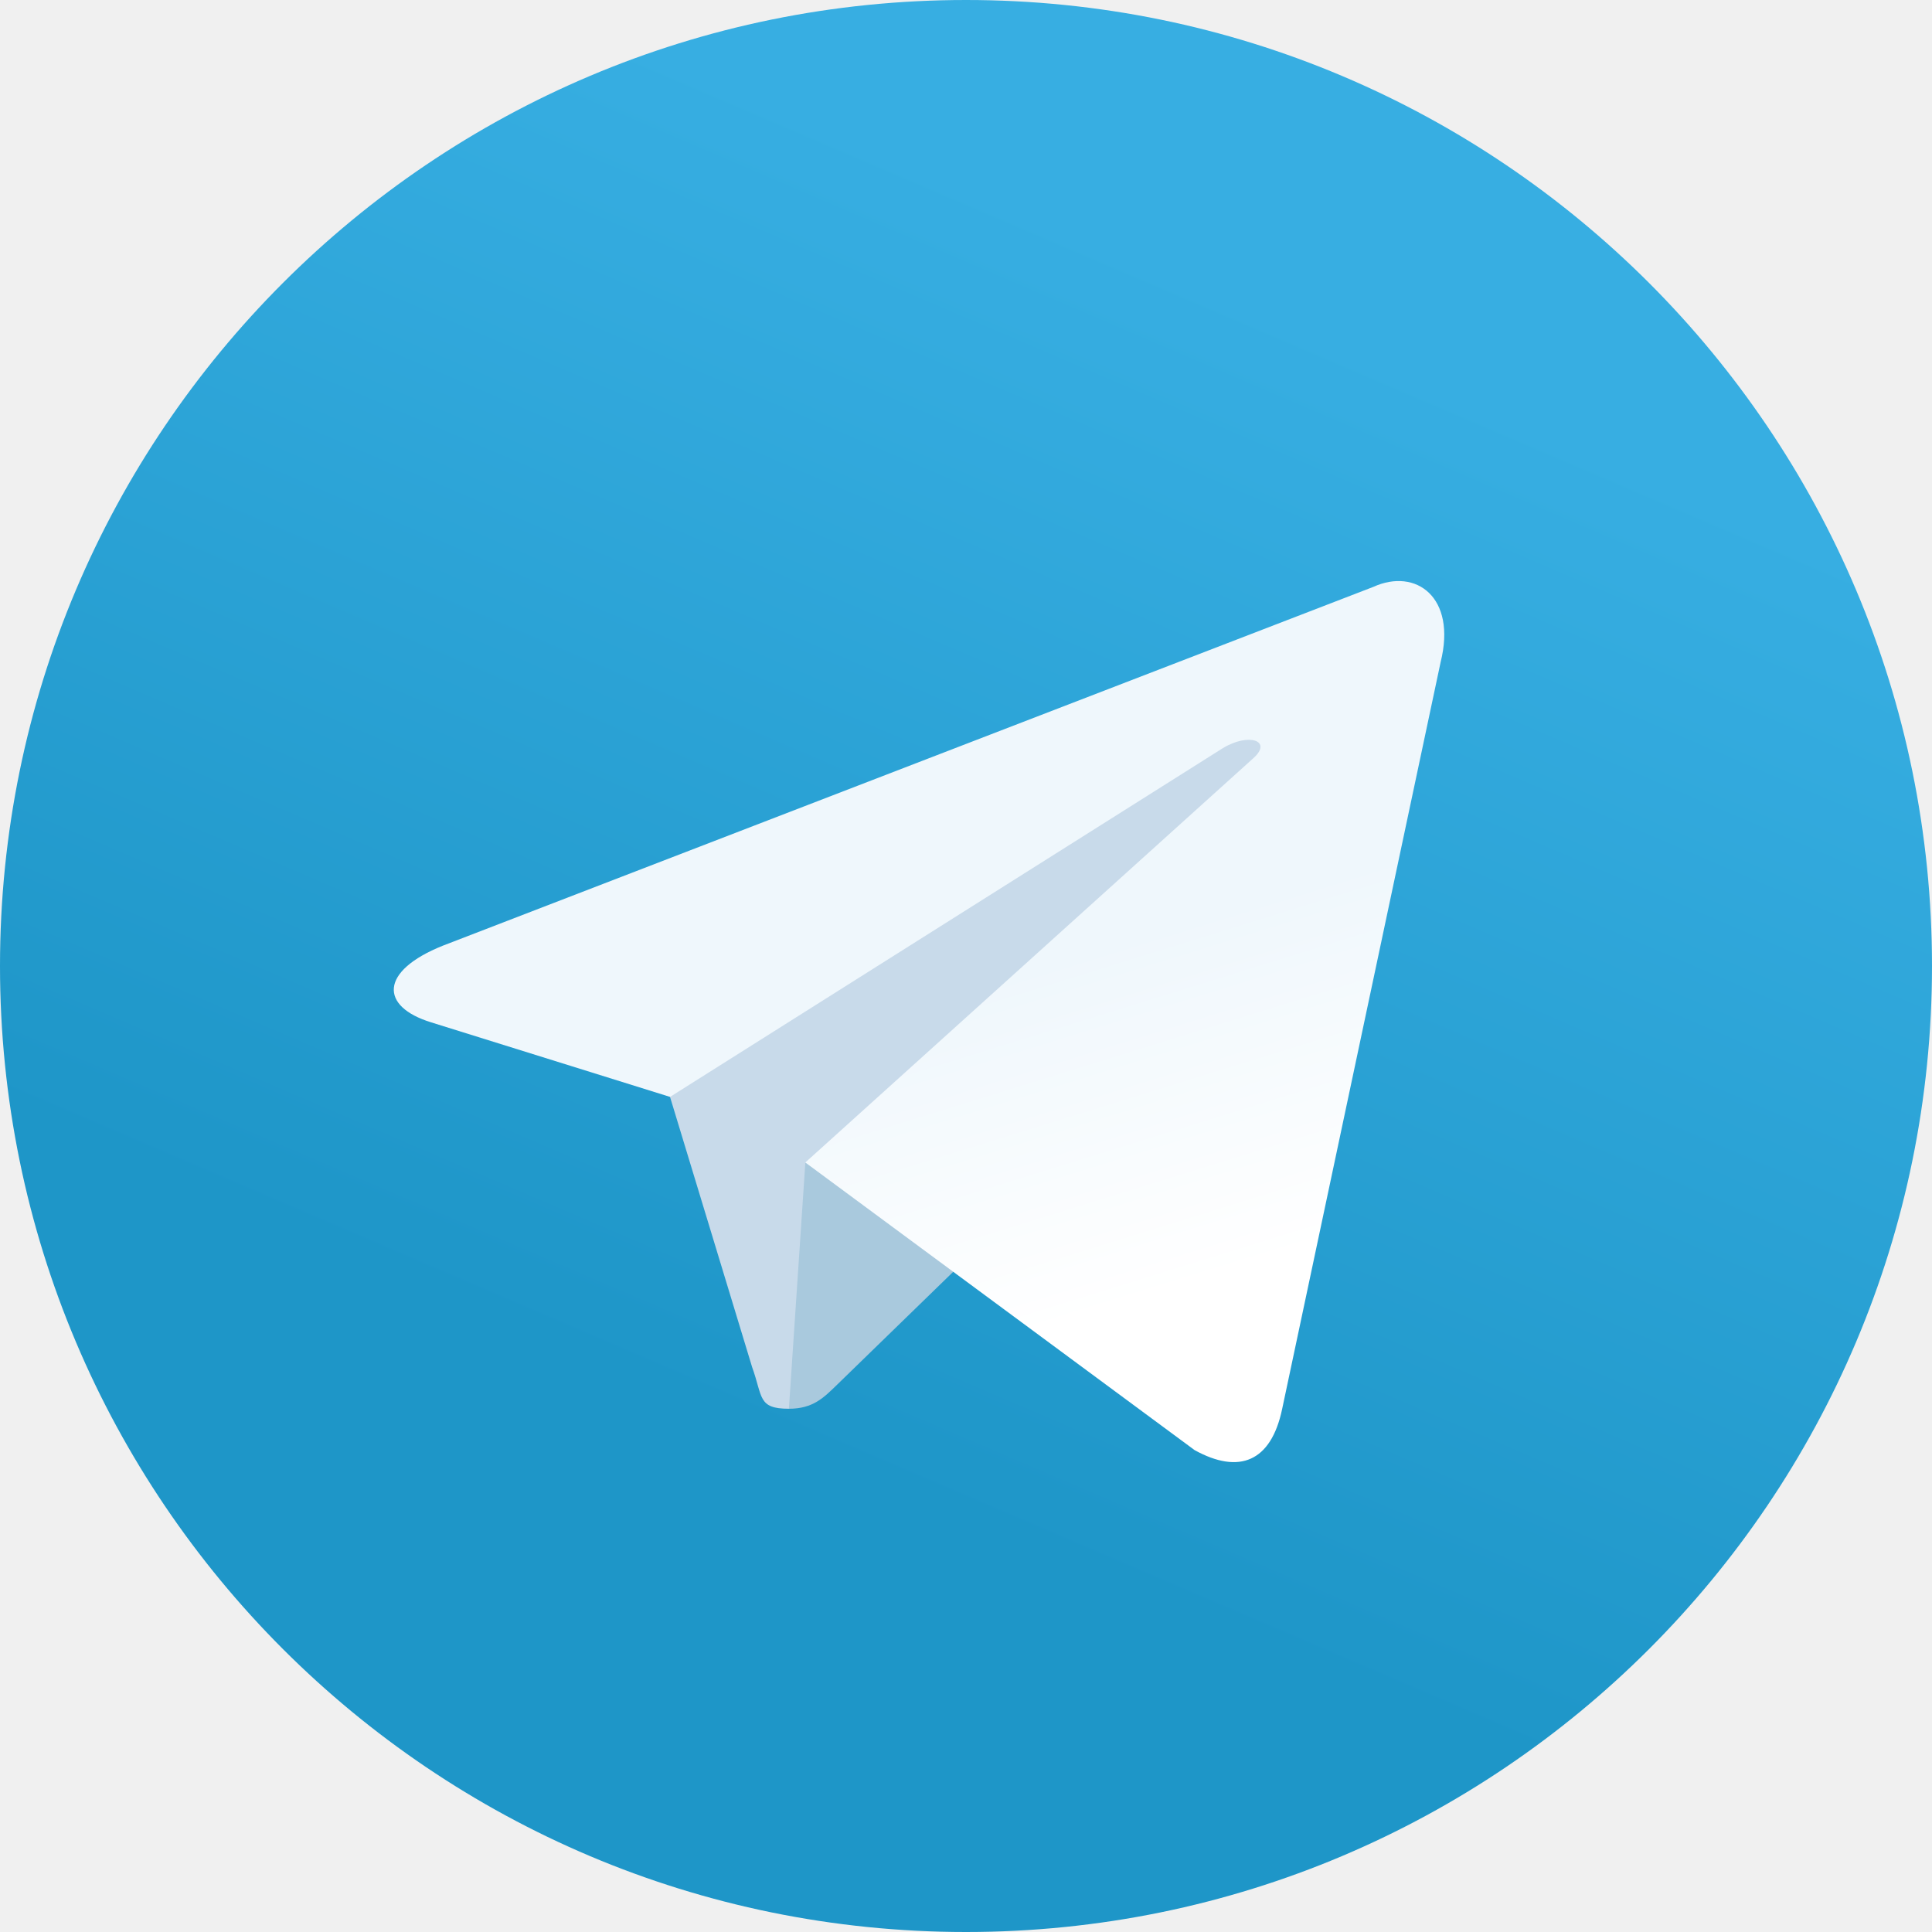
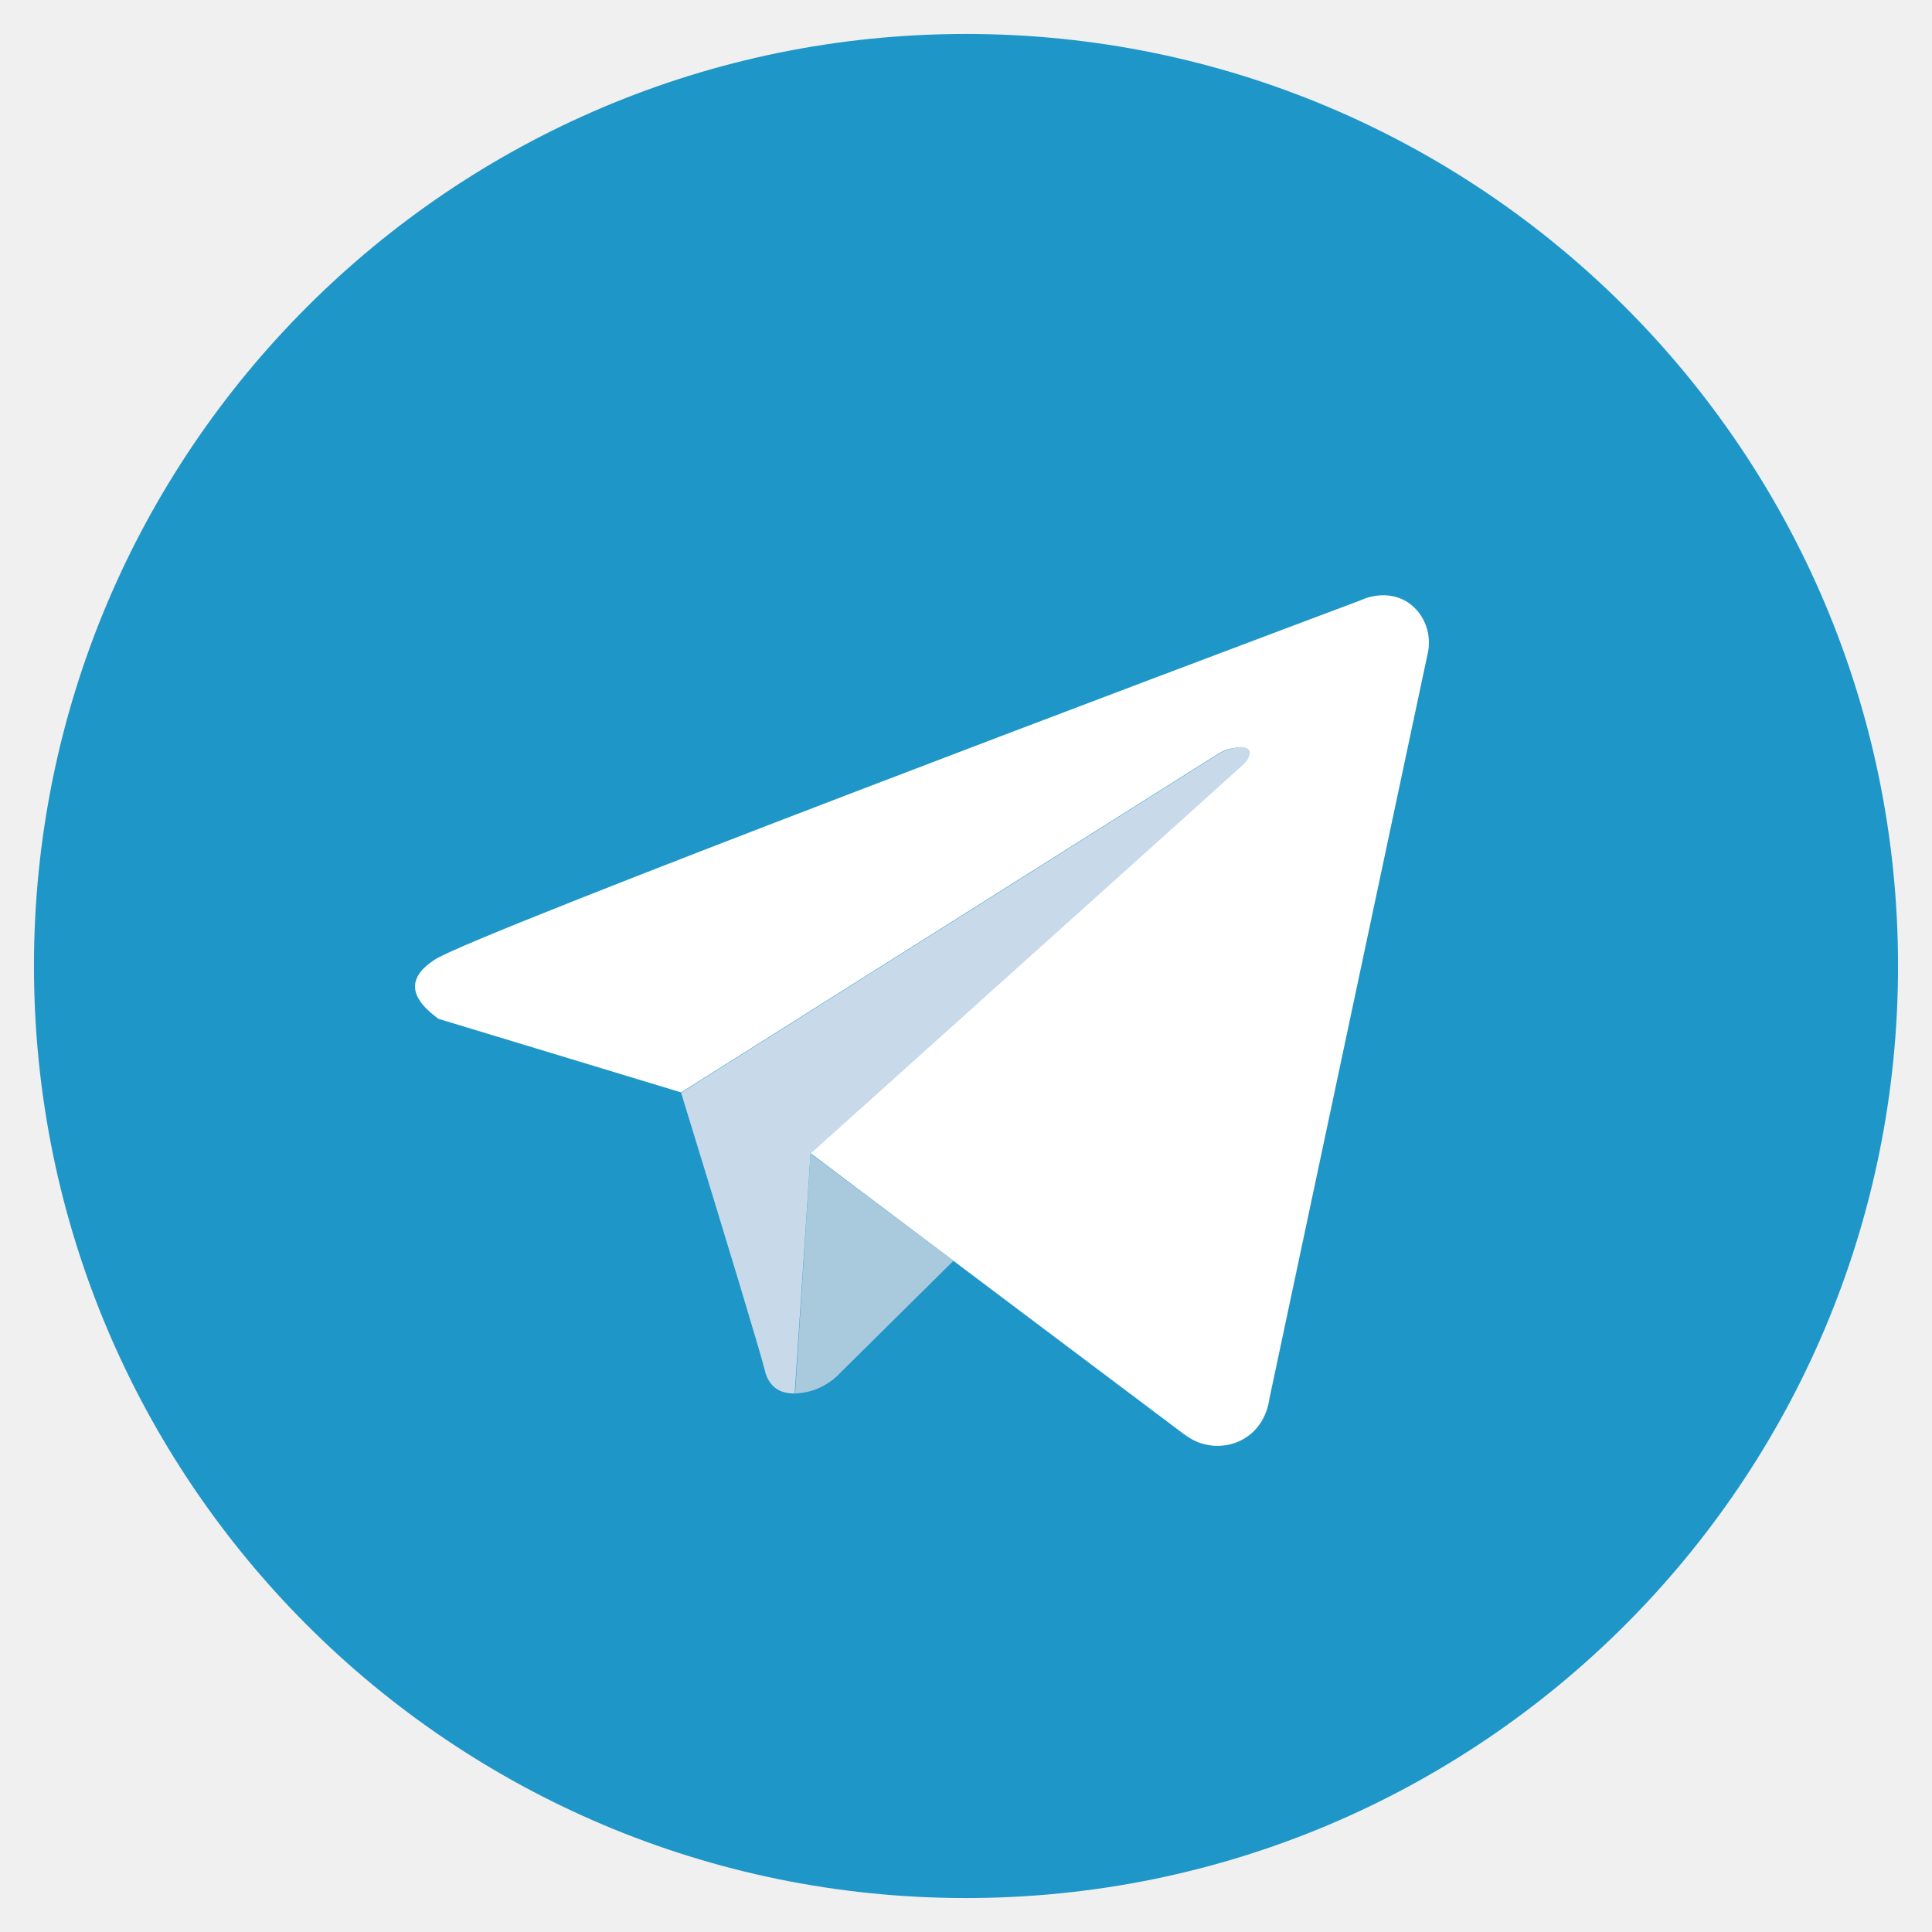
- <svg xmlns="http://www.w3.org/2000/svg" height="60px" version="1.1" viewBox="0 0 60 60" width="60px">
-   <defs>
-     <linearGradient id="linearGradient-1" x1="66.67%" x2="41.67%" y1="16.67%" y2="75%">
-       <stop offset="0%" stop-color="#37AEE2" />
-       <stop offset="100%" stop-color="#1E96C8" />
-     </linearGradient>
-     <linearGradient id="linearGradient-2" x1="61.235%" x2="74.706%" y1="43.69%" y2="80.24%">
-       <stop offset="0%" stop-color="#EFF7FC" />
-       <stop offset="100%" stop-color="#FFFFFF" />
-     </linearGradient>
-   </defs>
-   <g fill="none" fill-rule="evenodd" id="Page-1" stroke="none" stroke-width="1">
-     <g id="Social_icons" transform="translate(-422, -252)">
-       <g id="Telegram" transform="translate(422, 252)">
-         <circle cx="30" cy="30" fill="url(#linearGradient-1)" id="Oval" r="30" />
-         <path d="M24.5,43.75 C23.528,43.75 23.693,43.383 23.358,42.458 L20.5,33.051 L42.5,20" fill="#C8DAEA" id="Shape" />
-         <path d="M24.5,43.75 C25.25,43.75 25.581,43.407 26,43 L30,39.111 L25.011,36.102" fill="#A9C9DD" id="Shape" />
-         <path d="M25.01,36.102 L37.1,45.035 C38.48,45.796 39.475,45.402 39.819,43.754 L44.74,20.563 C45.244,18.543 43.97,17.627 42.65,18.226 L13.753,29.369 C11.78,30.16 11.792,31.26 13.393,31.751 L20.809,34.065 L37.977,23.234 C38.788,22.743 39.532,23.007 38.921,23.549" fill="url(#linearGradient-2)" id="Shape" />
-       </g>
+ <svg xmlns="http://www.w3.org/2000/svg" version="1.1" viewBox="0 0 512 512">
+   <g>
+     <circle fill="#1E96C8" cx="256" cy="256" r="247" />
+     <g>
+       <path fill="#FFFFFF" d="M360.8,159c0.3-0.2,6.7-3.1,12.4,0.7c4.4,3,6.5,8.7,5,14.2c-13.9,65.6-27.9,131.2-41.8,196.8    c-0.1,0.8-0.9,7.1-6.6,10.5c-3.8,2.3-8.6,2.6-12.8,0.8c-1.1-0.5-2.2-1.2-3.2-1.9c-33-24.8-66-49.6-99-74.5l115.1-103.5    c0.3-0.5,1.6-2.1,1.1-3.1c-0.4-0.8-1.8-1.1-3.7-0.8c-1.8,0.2-3.5,0.9-5,1.9c-47.3,29.8-94.5,59.6-141.8,89.4L116.2,270    c-2.7-2-6.5-5.2-6.2-9c0.3-3.5,4-5.9,5.4-6.8C127,247,314.7,176.3,360.8,159z" />
+       <path fill="#A9C9DD" d="M214.8,305.7l-4.1,63.6c1.5-0.1,3.7-0.3,6.2-1.4c3-1.3,5-3.2,6.1-4.4c9.9-9.8,19.8-19.6,29.7-29.4    L214.8,305.7z" />
+       <path fill="#C8DAEA" d="M210.6,369.3c-1.7,0-3.7-0.3-5.3-1.6c-1.9-1.6-2.5-3.9-2.6-4.5c-1.1-4.5-9.9-33.6-22.2-73.6l141.8-89.4    c0.6-0.4,1.4-0.9,2.5-1.3c1.8-0.7,5.2-1.5,6.1-0.2c0.4,0.5,0.2,1.3,0.1,1.6c0,0-0.2,1-1.1,1.9c-1.2,1.2-49.4,44.5-115.1,103.5    L210.6,369.3z" />
    </g>
  </g>
</svg>
